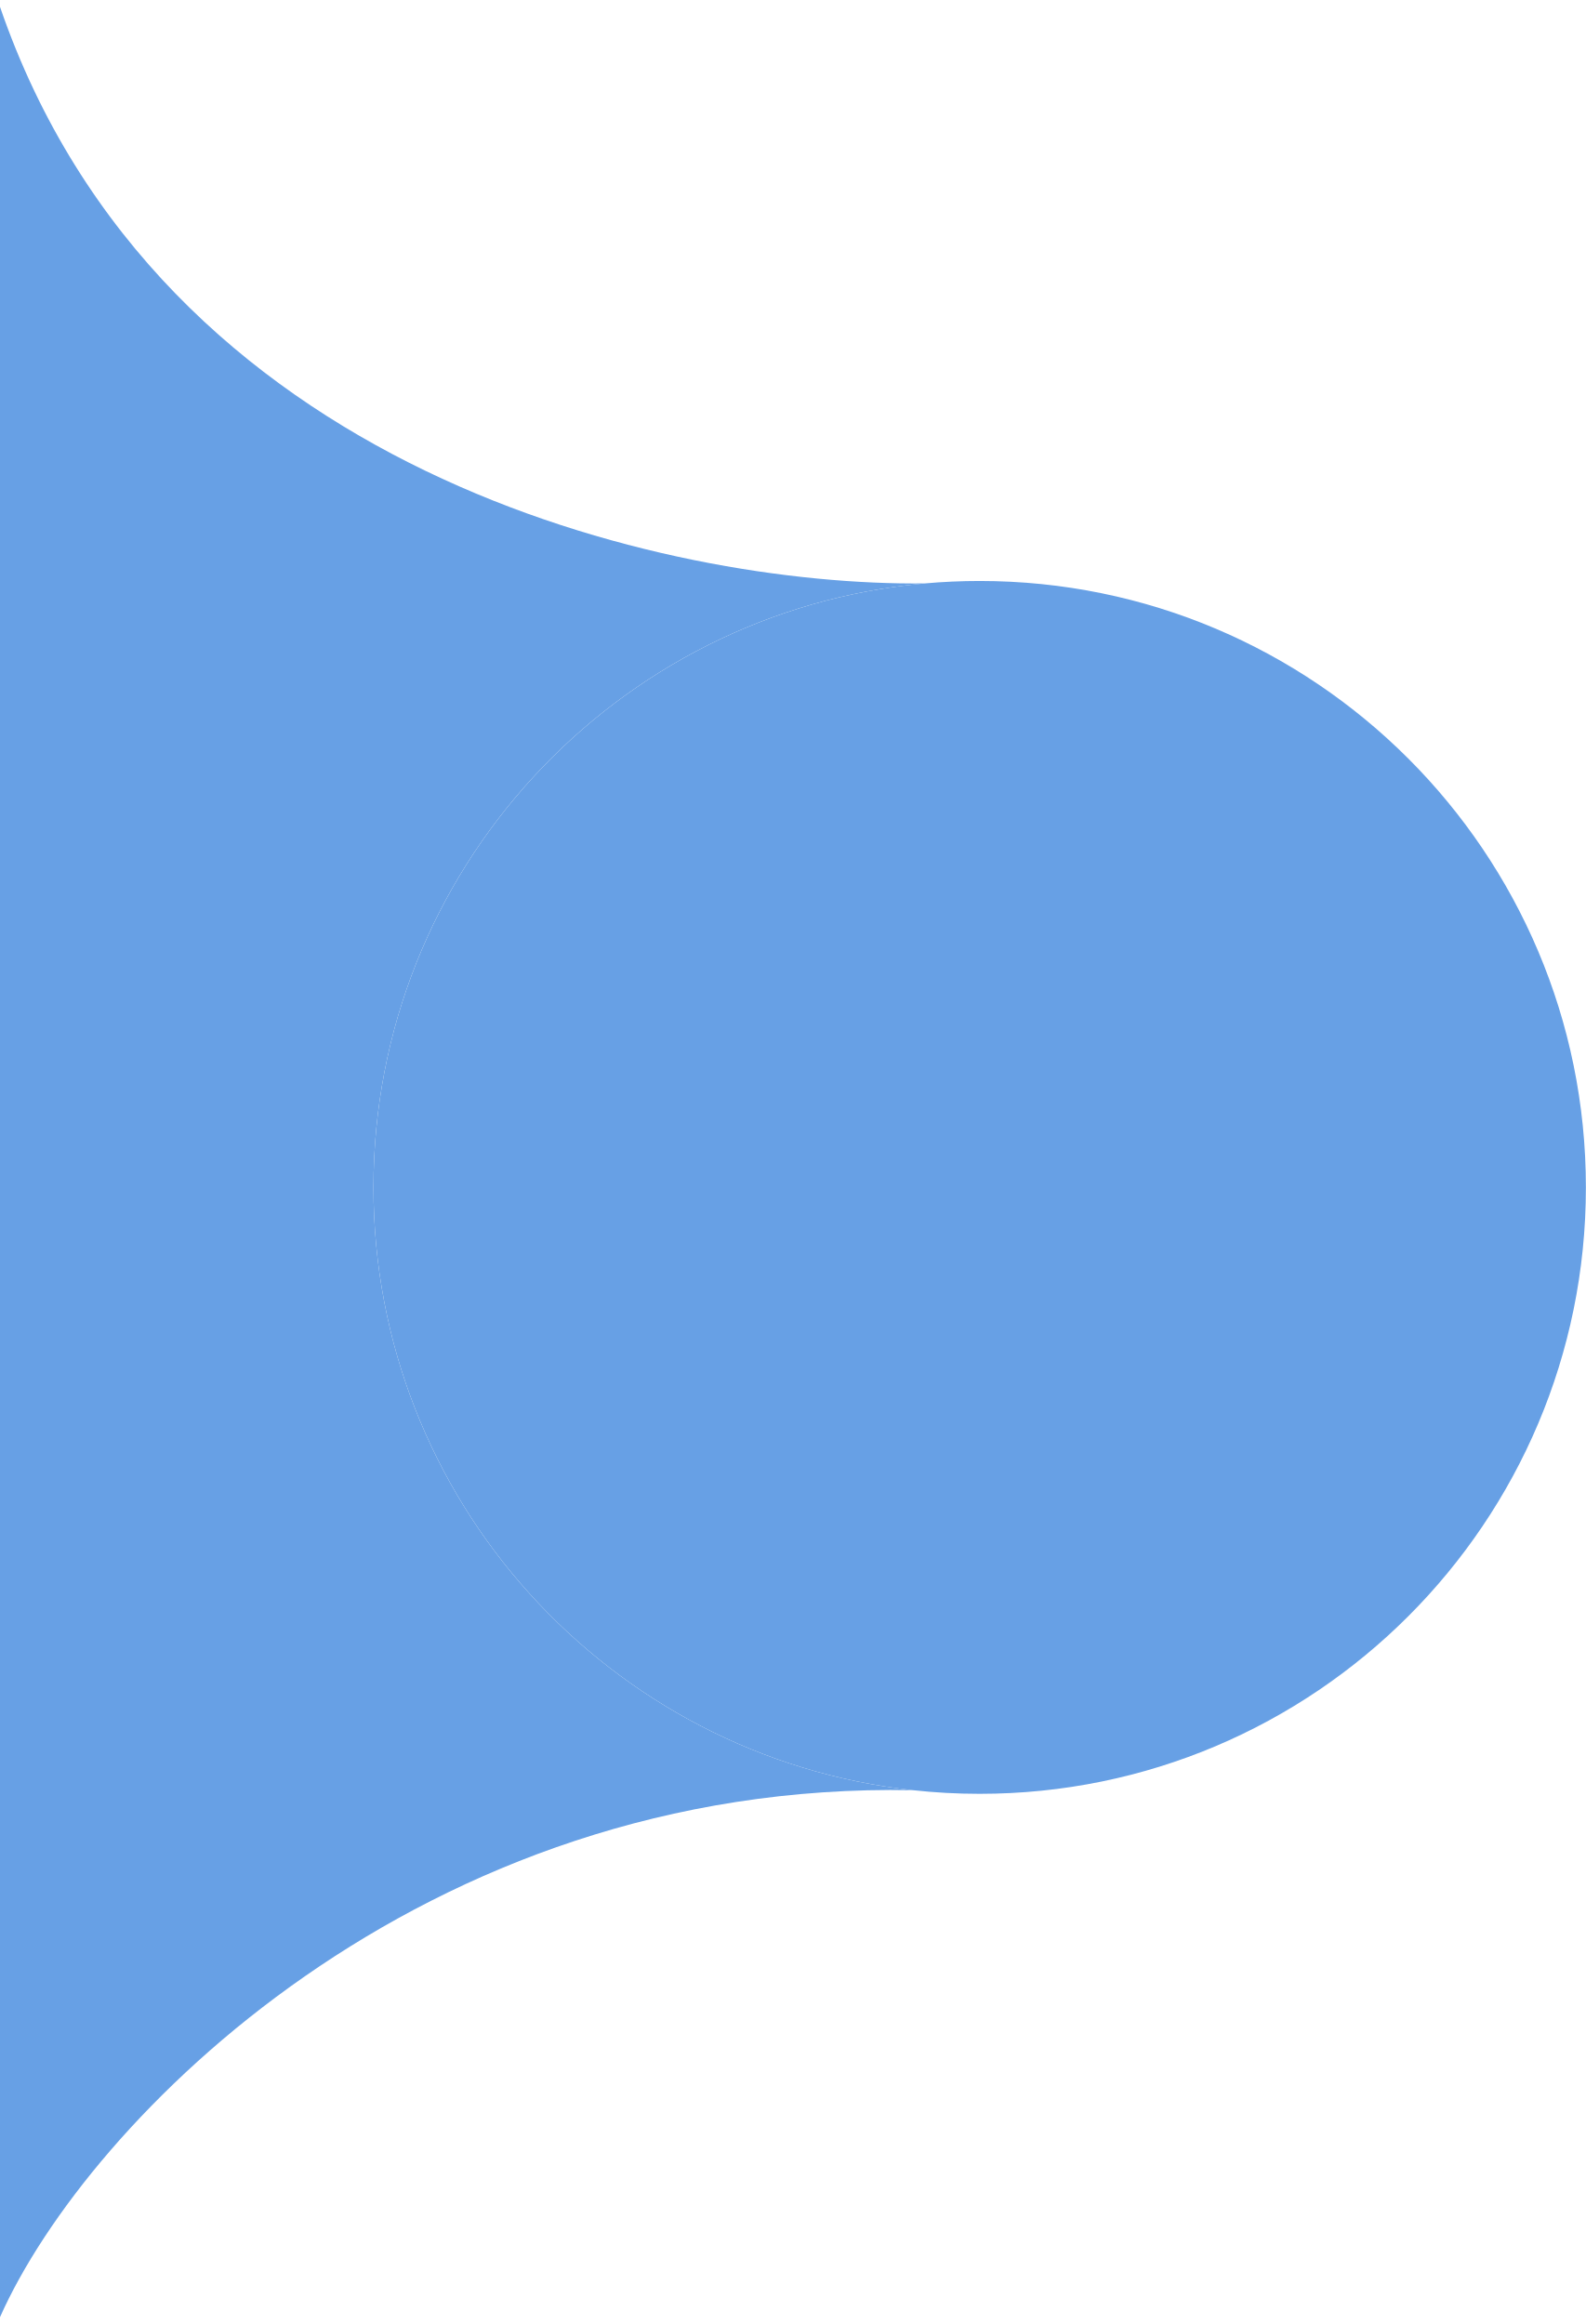
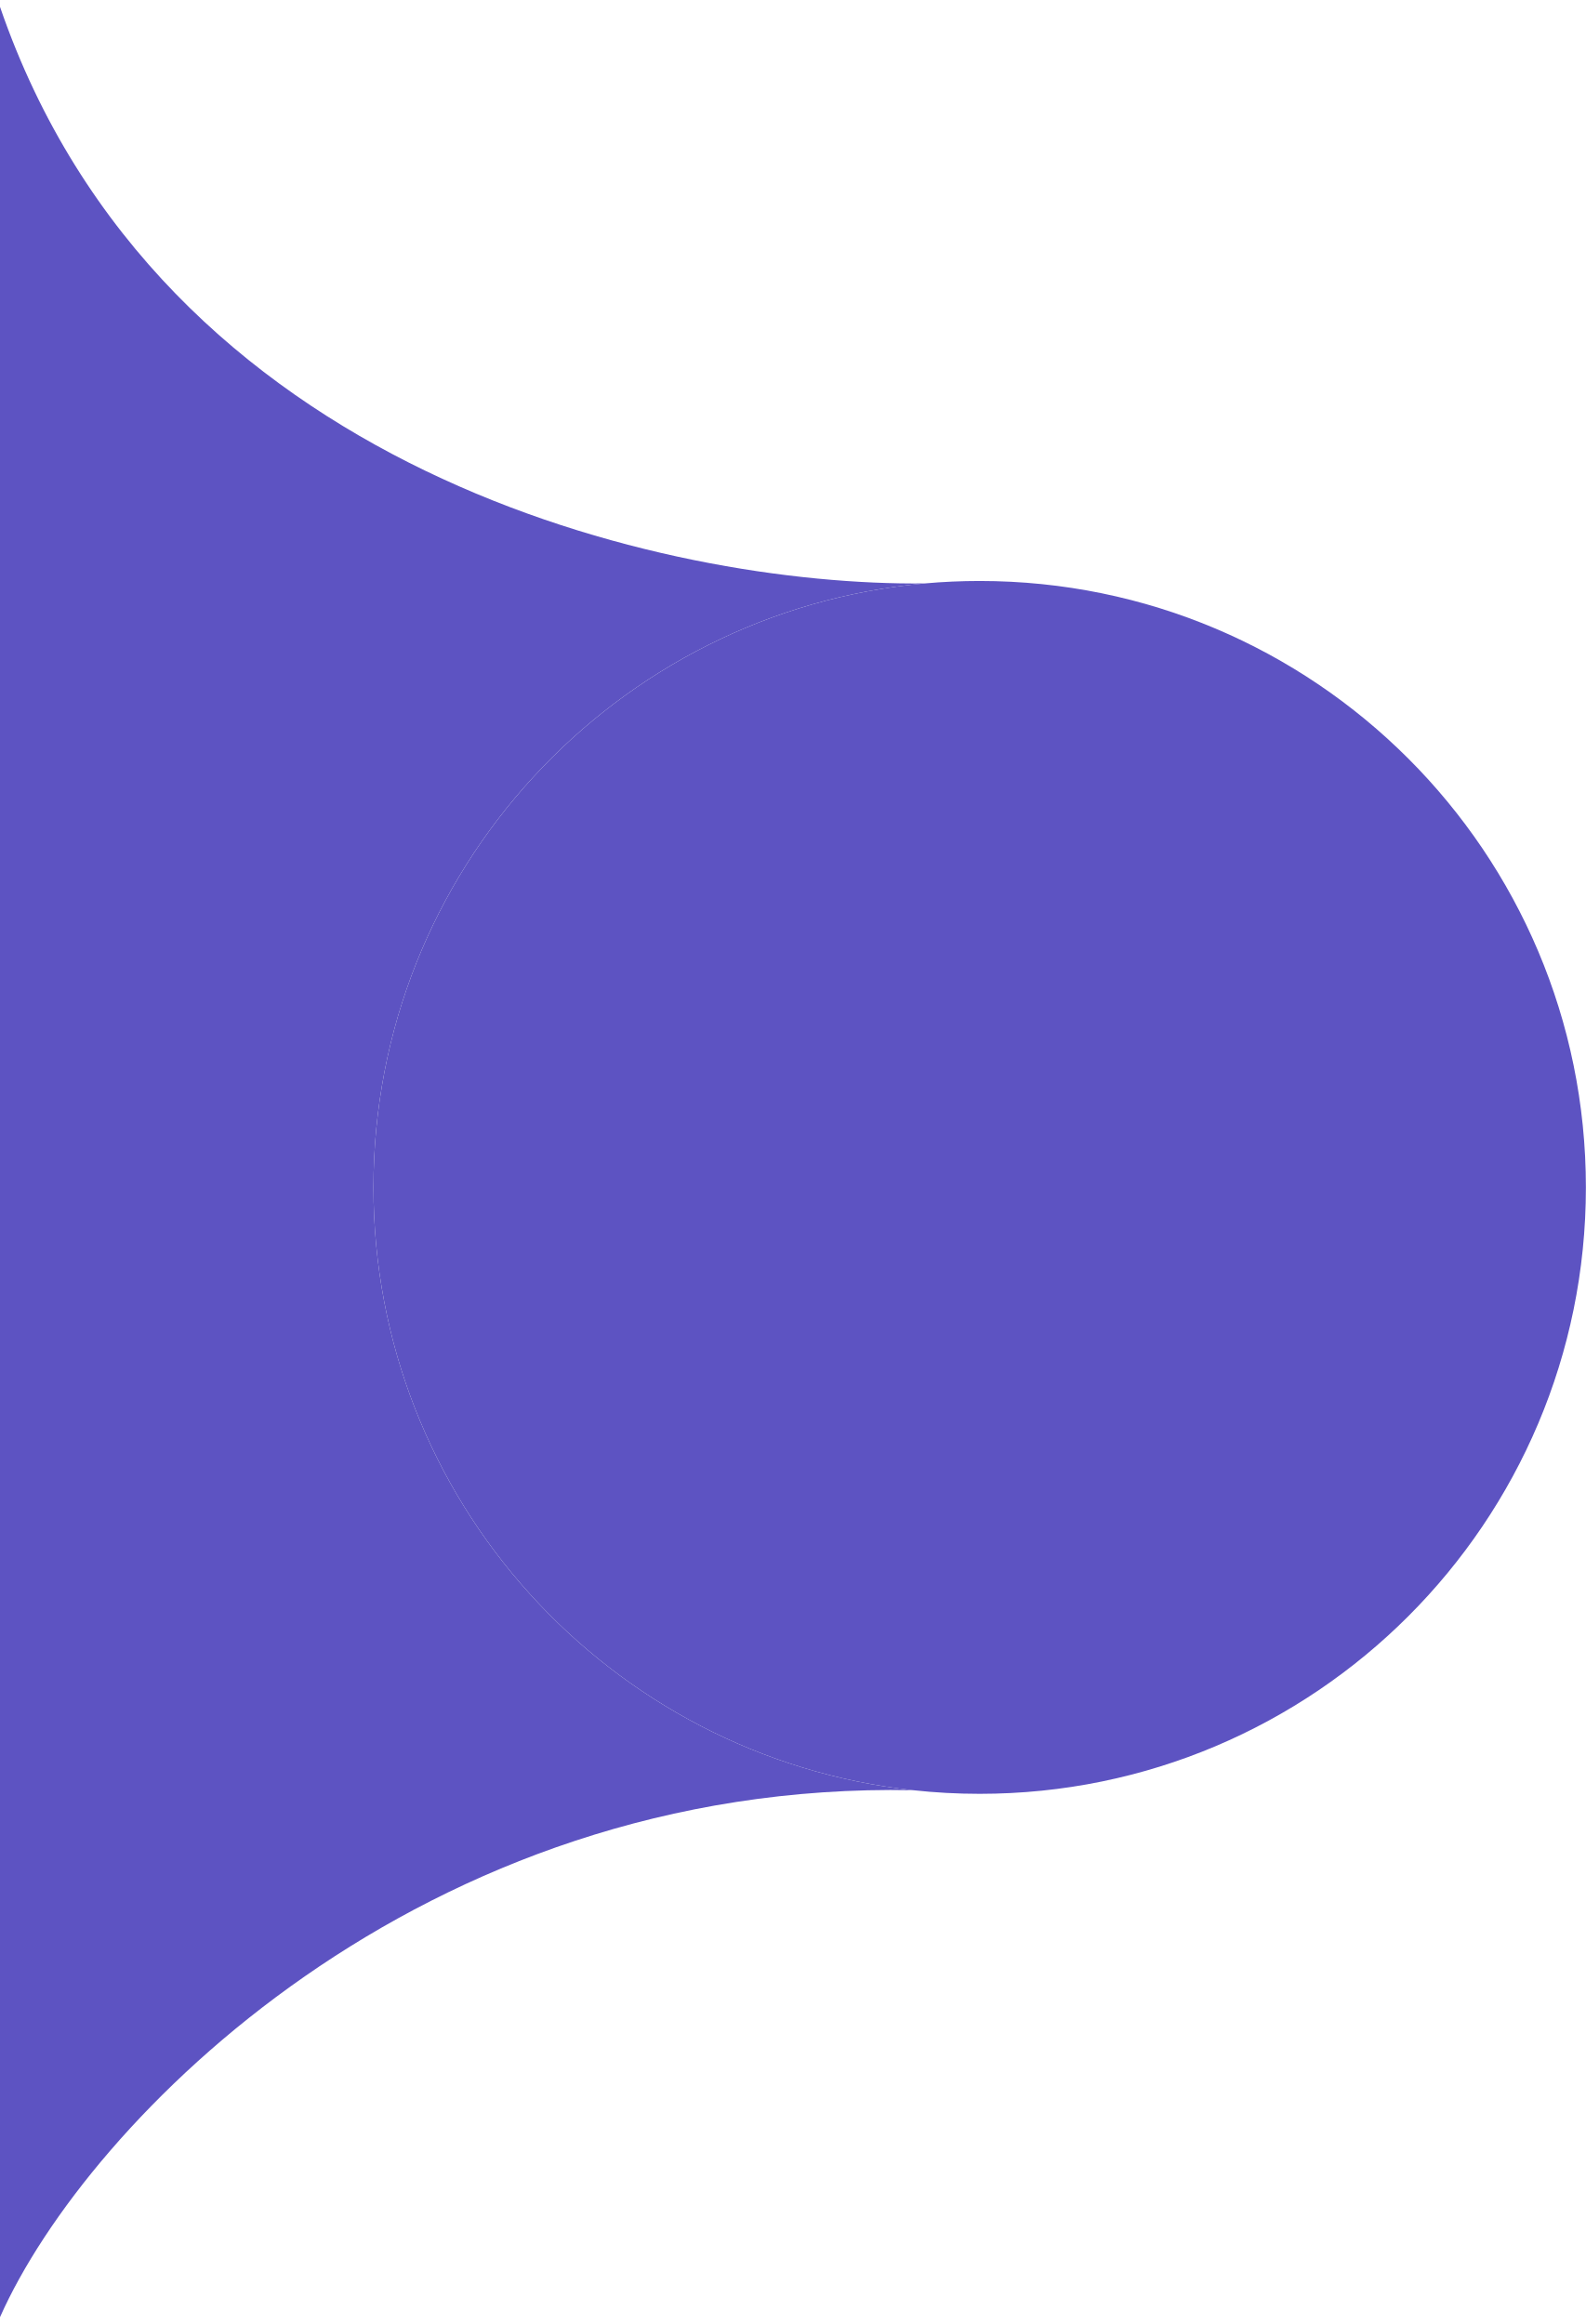
<svg xmlns="http://www.w3.org/2000/svg" width="116" height="170" viewBox="0 0 116 170" fill="none">
-   <path d="M116 86.858C116 111.357 96.147 131.218 71.658 131.218C70.012 131.218 68.387 131.128 66.787 130.953C44.59 128.527 27.317 109.71 27.317 86.858C27.317 63.712 45.035 44.707 67.643 42.677C68.966 42.559 70.305 42.498 71.658 42.498C96.147 42.498 116 62.358 116 86.858Z" fill="#67a0e5" />
-   <path d="M66.787 130.953C44.59 128.527 27.317 109.71 27.317 86.858C27.317 63.712 45.035 44.707 67.643 42.677C48.738 42.893 11.702 34.556 0 0.5V86.858V169.5C6.392 155.113 30.821 130.237 66.787 130.953Z" fill="#67a0e5" />
+   <path d="M116 86.858C116 111.357 96.147 131.218 71.658 131.218C70.012 131.218 68.387 131.128 66.787 130.953C44.59 128.527 27.317 109.71 27.317 86.858C27.317 63.712 45.035 44.707 67.643 42.677C68.966 42.559 70.305 42.498 71.658 42.498C96.147 42.498 116 62.358 116 86.858Z" fill="#5D53C2" />
+   <path d="M66.787 130.953C44.59 128.527 27.317 109.71 27.317 86.858C27.317 63.712 45.035 44.707 67.643 42.677C48.738 42.893 11.702 34.556 0 0.5V86.858V169.5C6.392 155.113 30.821 130.237 66.787 130.953Z" fill="#5D53C2" />
</svg>
